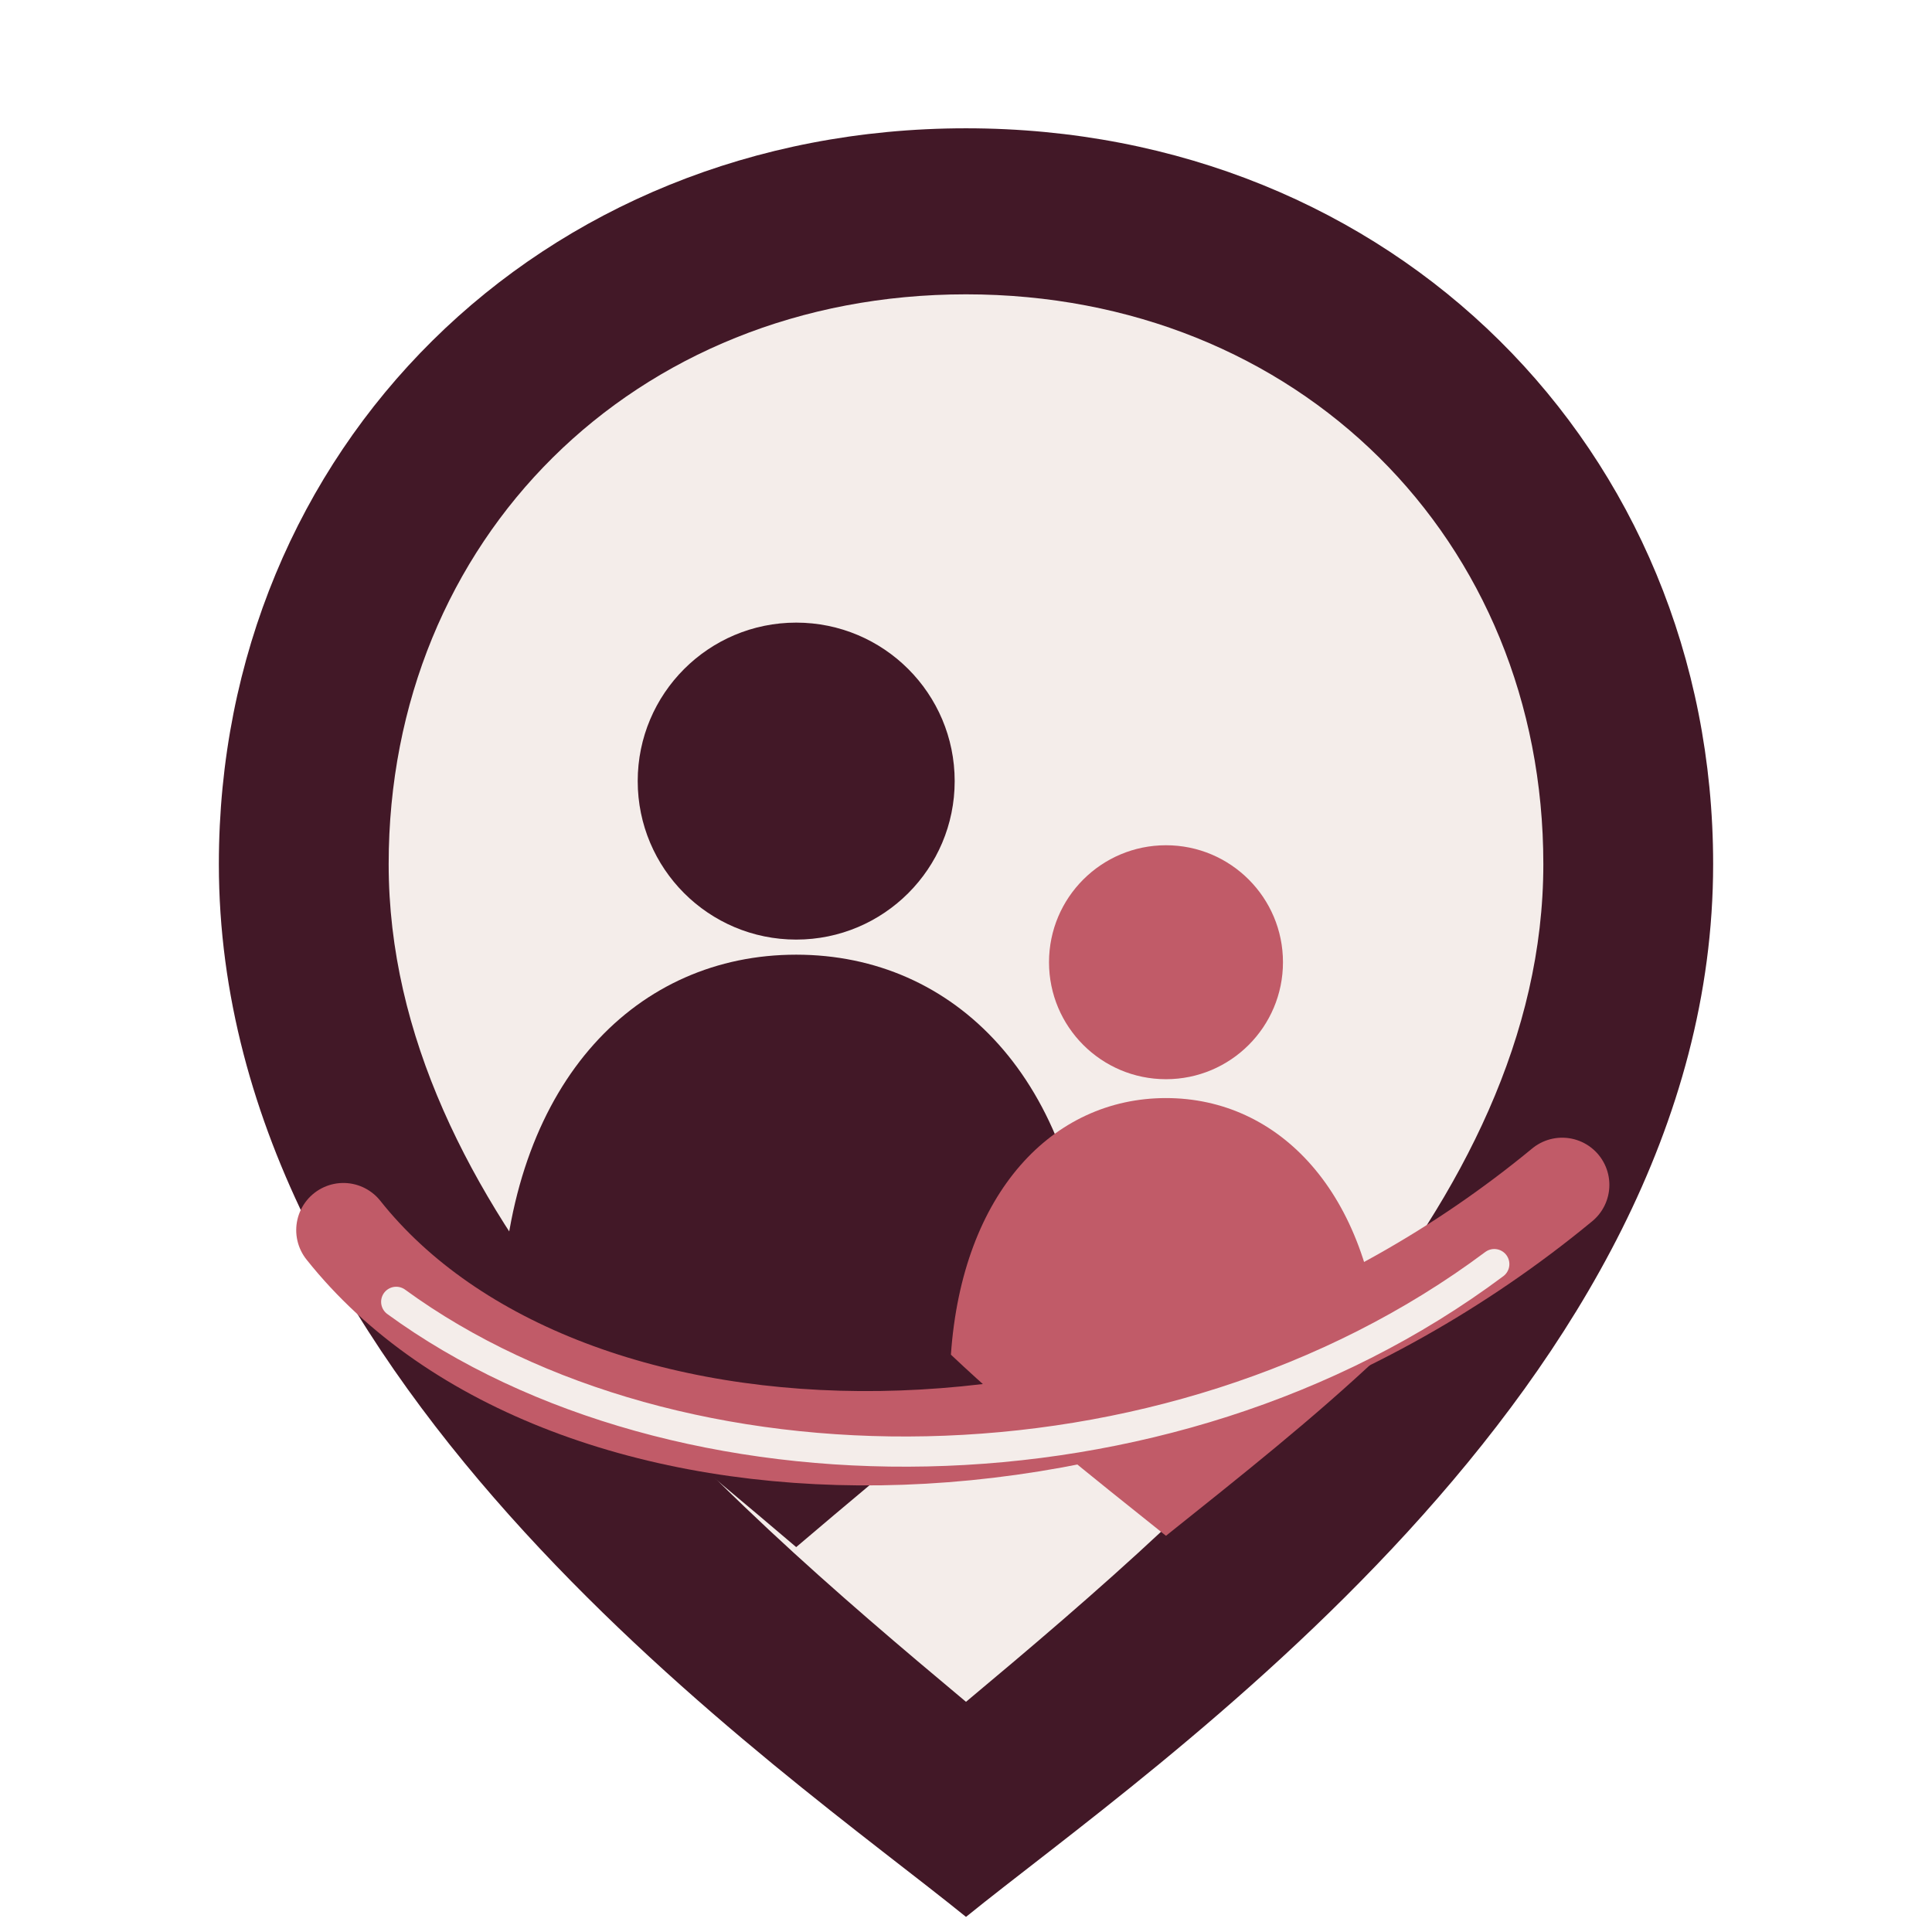
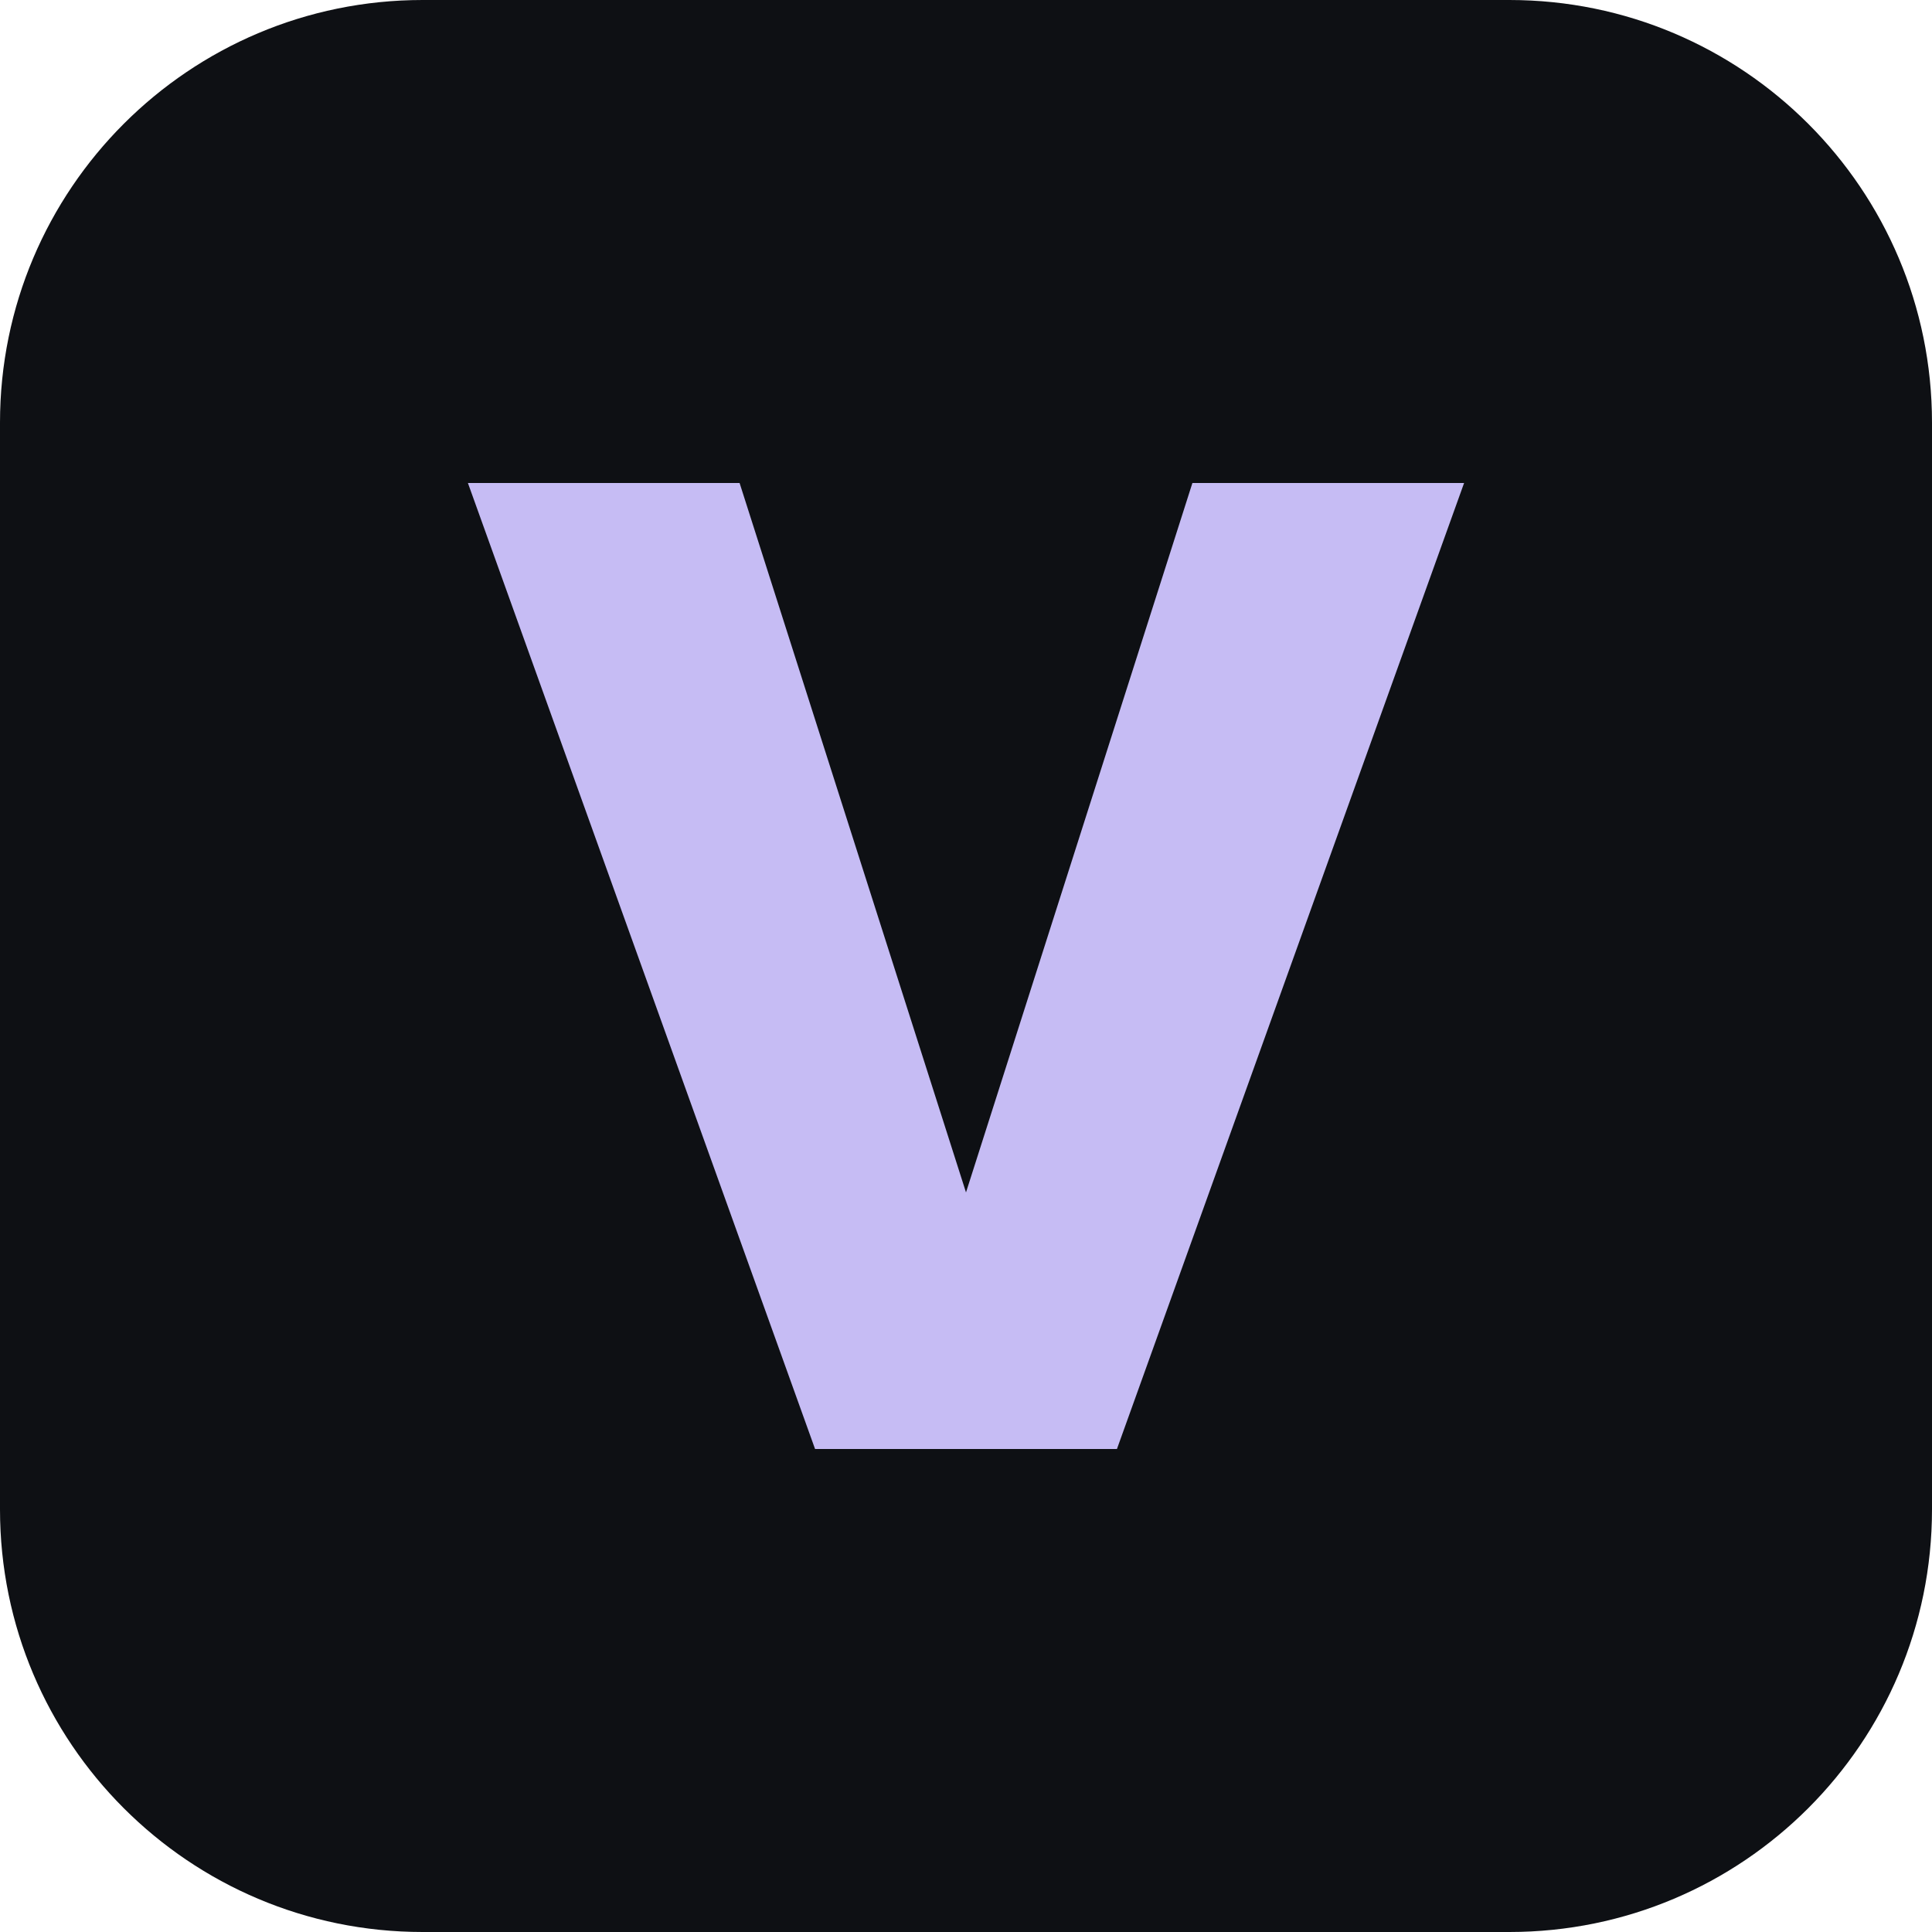
- <svg xmlns="http://www.w3.org/2000/svg" viewBox="0 0 512 512" role="img" aria-labelledby="title desc">
-   <defs>
-     <style>
-       .wine{fill:#421827}.rose{fill:#C15B68}.ivory{fill:#F4EDEA}.beige{fill:#D6B7A6}
-     </style>
-   </defs>
-   <path class="wine" d="M256 34C143 34 58 119 58 229c0 139 150 240 198 279 48-39 198-140 198-279C454 119 369 34 256 34Z" />
-   <path class="ivory" d="M256 78c-88 0-153 65-153 151 0 91 86 166 153 222 67-56 153-131 153-222 0-86-65-151-153-151Z" />
-   <circle class="wine" cx="211" cy="207" r="42" />
-   <path class="wine" d="M133 344c3-58 36-91 78-91s75 33 78 91c-25 22-51 43-78 66-27-23-53-44-78-66Z" />
-   <circle class="rose" cx="309" cy="255" r="31" />
-   <path class="rose" d="M252 359c3-43 27-68 57-68s54 25 57 68c-18 17-37 32-57 48-20-16-39-31-57-48Z" />
-   <path d="M91 326c58 73 214 78 323-12" fill="none" stroke="#C15B68" stroke-width="25" stroke-linecap="round" />
-   <path d="M105 345c74 54 204 55 291-10" fill="none" stroke="#F4EDEA" stroke-width="8" stroke-linecap="round" />
+ <svg xmlns="http://www.w3.org/2000/svg" viewBox="0 0 64 64">
+   <rect width="64" height="64" rx="14" fill="#0E1014" />
+   <path d="M15.5 16 H24.5 L32 39.5 L39.5 16 H48.5 L37 48 H27 Z" fill="#C6BCF4" />
</svg>
